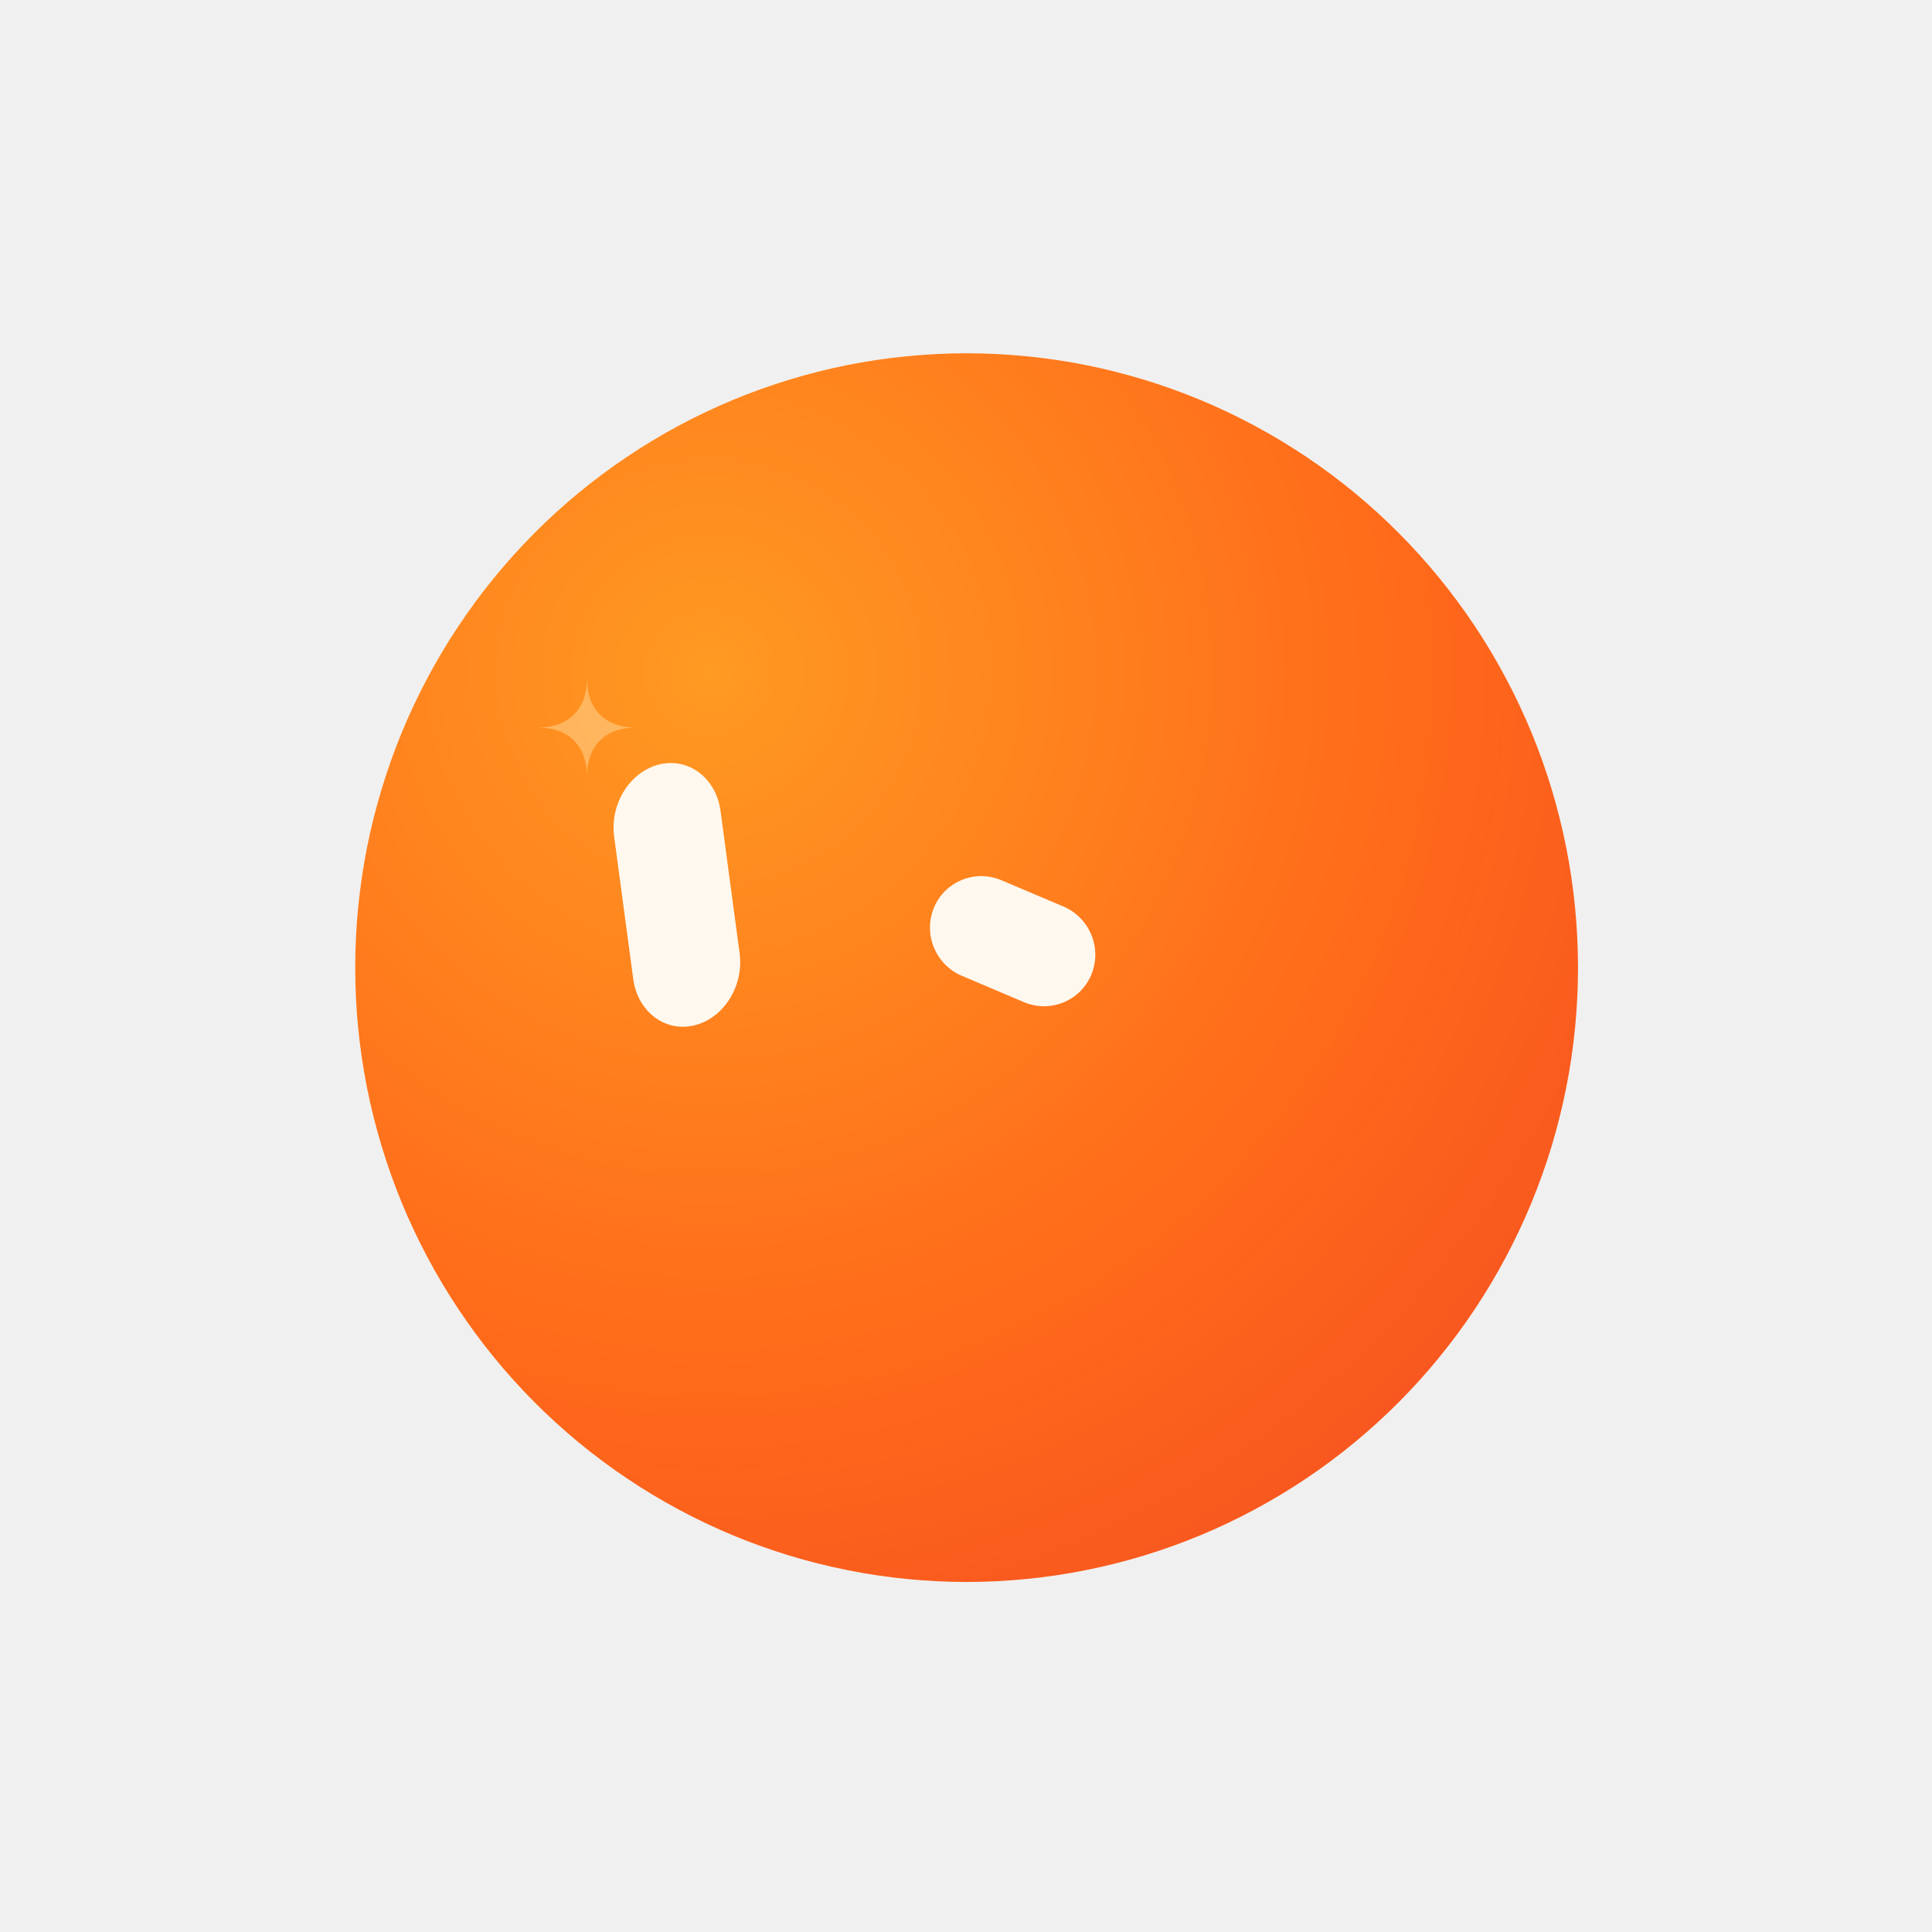
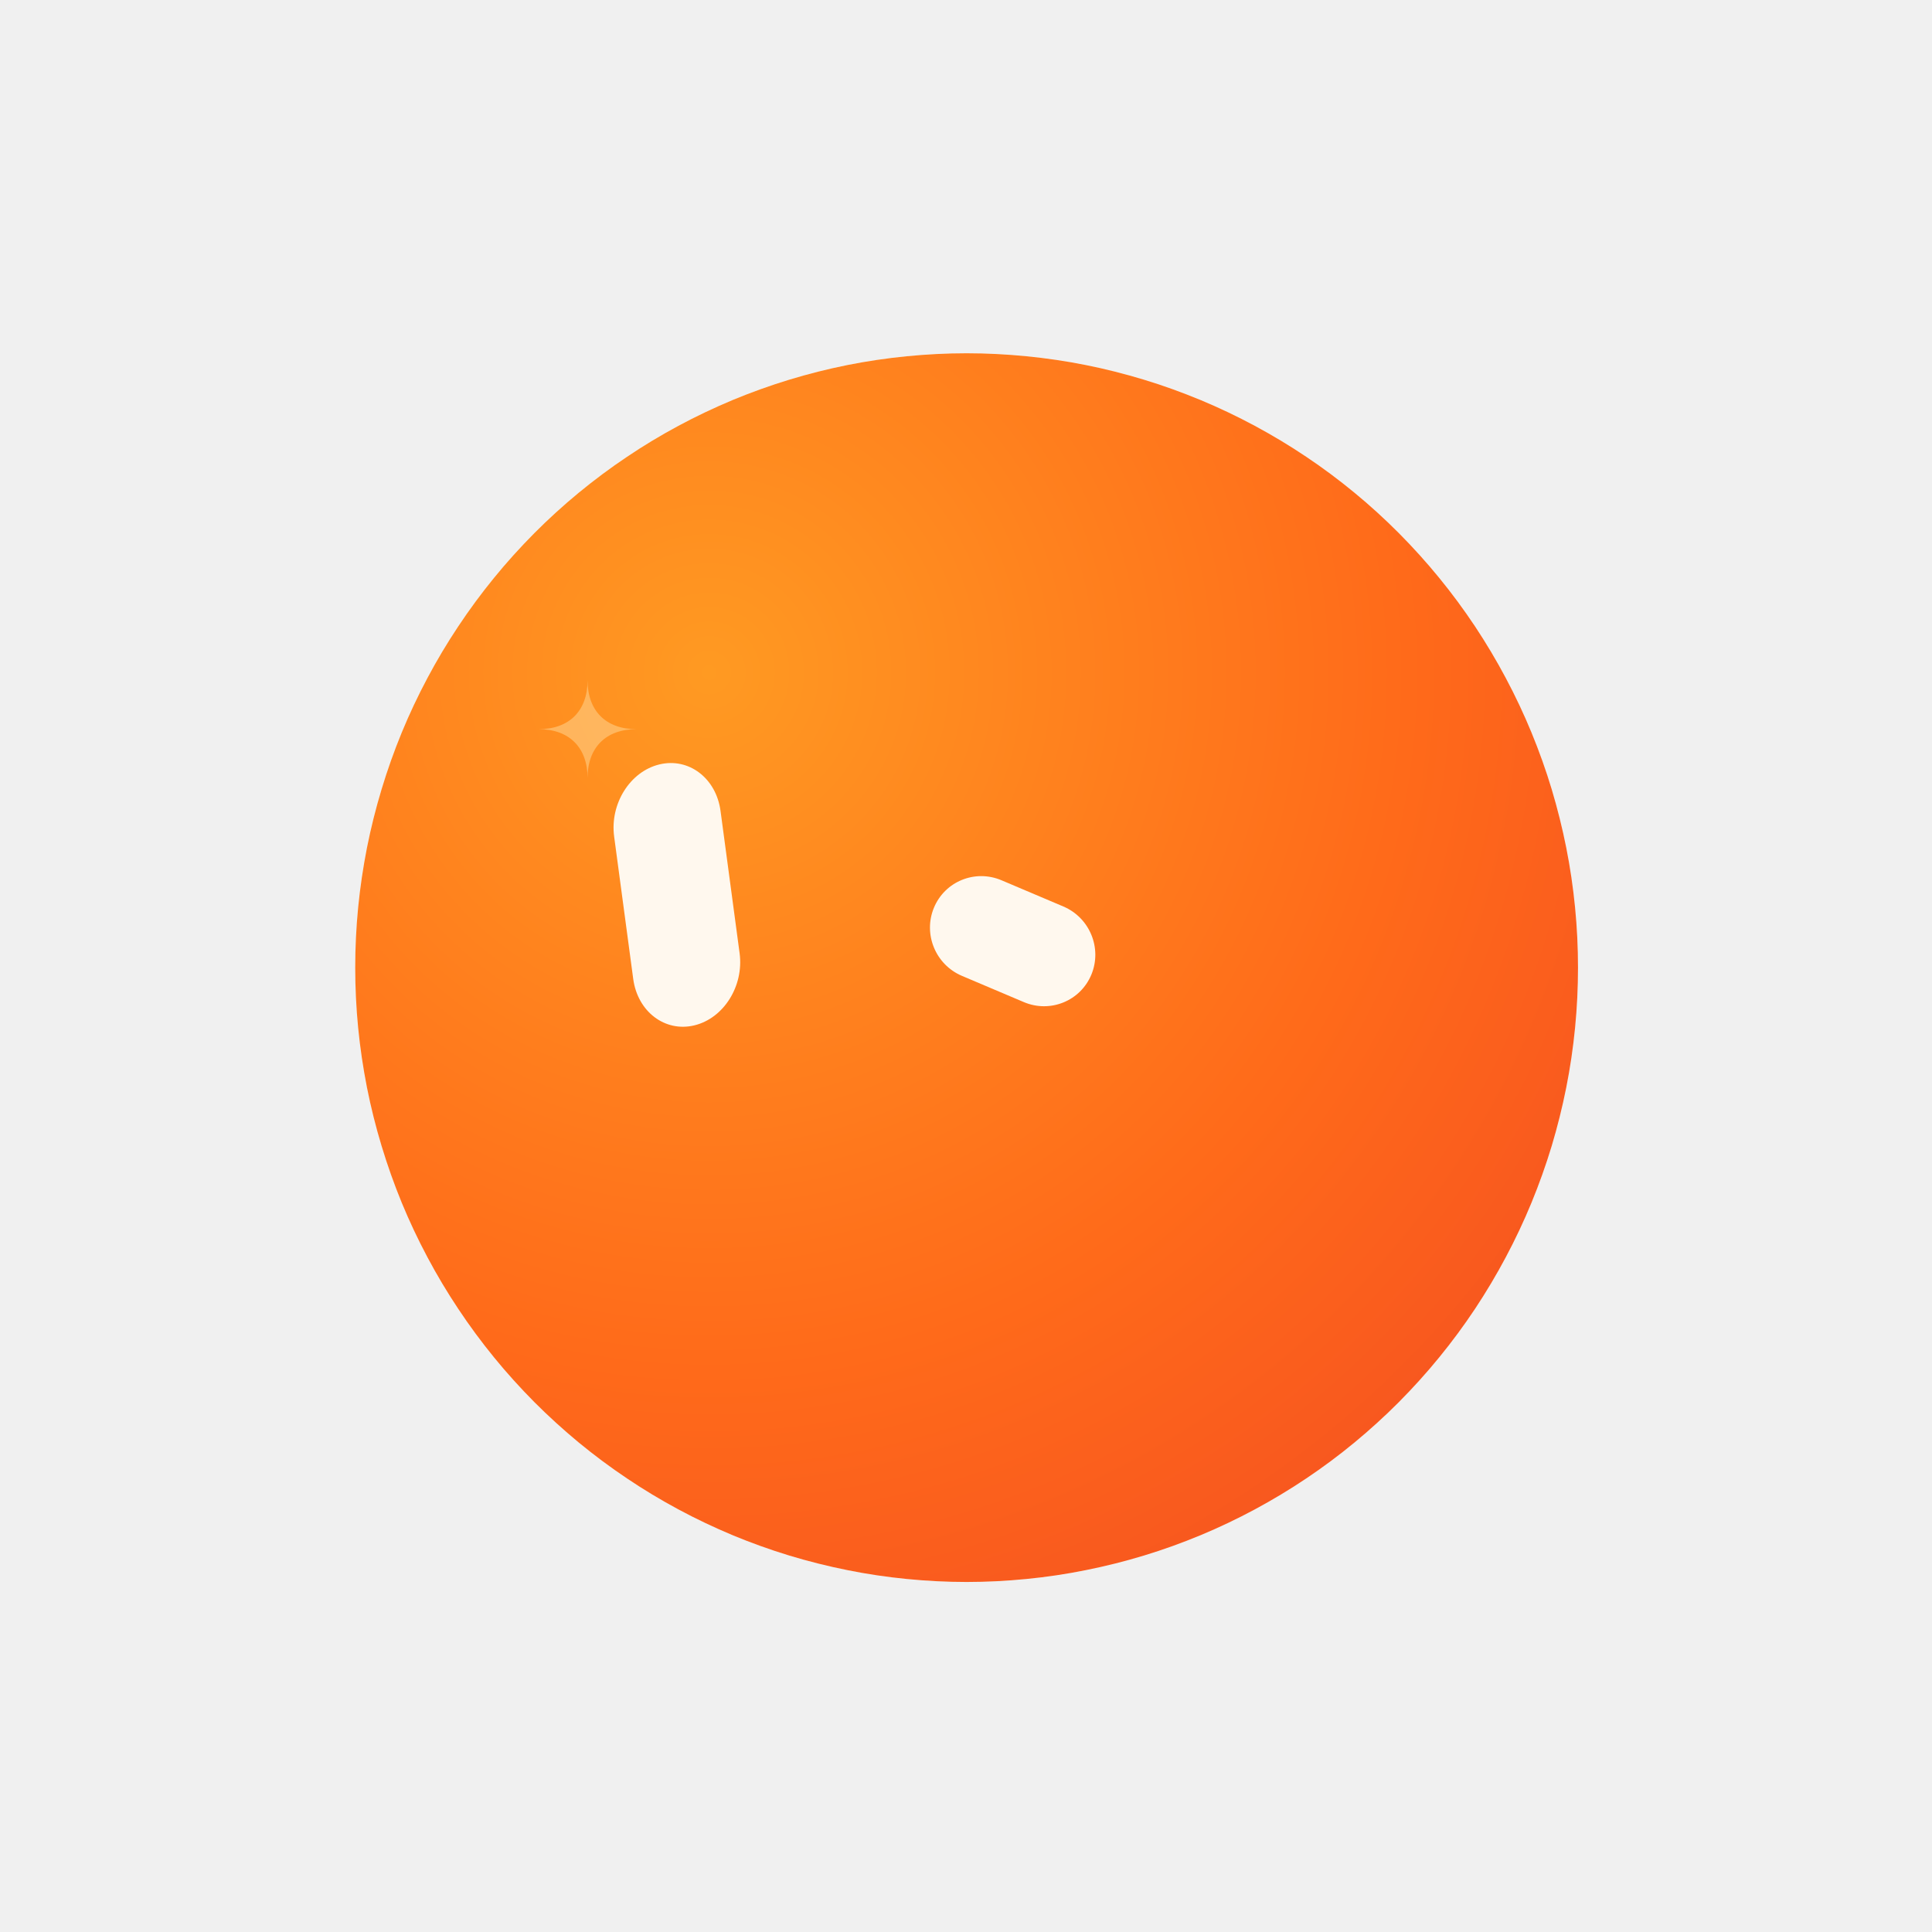
<svg xmlns="http://www.w3.org/2000/svg" width="1024" height="1024" viewBox="-158 -158 316 316" role="img" aria-label="Animated Xingcheng Q mascot">
  <defs>
-     <radialGradient id="xingcheng-gradient-myh48g" gradientUnits="userSpaceOnUse" cx="-42" cy="-48" r="220">
+     <radialGradient id="xingcheng-gradient-rzs96q" gradientUnits="userSpaceOnUse" cx="-42" cy="-48" r="220">
      <stop offset="0" stop-color="#ff9a22" />
      <stop offset="0.52" stop-color="#ff6a1a" />
      <stop offset="1" stop-color="#f04424" />
    </radialGradient>
-     <clipPath id="xingcheng-clip-myh48g" clipPathUnits="userSpaceOnUse">
-       <path d="M100.1 0.26C100.1 3.55 99.94 6.85 99.62 10.11C99.3 13.38 98.82 16.65 98.18 19.87C97.54 23.09 96.74 26.29 95.8 29.43C94.85 32.57 93.74 35.68 92.49 38.72C91.24 41.75 89.83 44.74 88.29 47.63C86.75 50.53 85.06 53.36 83.25 56.09C81.43 58.82 79.48 61.47 77.4 64.01C75.33 66.55 73.12 68.99 70.81 71.32C68.5 73.64 66.07 75.85 63.54 77.94C61.02 80.02 58.38 81.99 55.66 83.81C52.94 85.64 50.12 87.33 47.24 88.88C44.36 90.43 41.39 91.84 38.37 93.1C35.35 94.35 32.26 95.47 29.13 96.42C26 97.37 22.82 98.17 19.61 98.81C16.41 99.46 13.16 99.94 9.9 100.26C6.65 100.58 3.37 100.75 0.1 100.75C-3.16 100.75 -6.45 100.58 -9.7 100.26C-12.95 99.94 -16.2 99.46 -19.41 98.81C-22.61 98.17 -25.8 97.37 -28.93 96.42C-32.05 95.47 -35.15 94.35 -38.17 93.1C-41.18 91.84 -44.16 90.43 -47.04 88.88C-49.92 87.33 -52.74 85.64 -55.45 83.81C-58.17 81.99 -60.81 80.02 -63.34 77.94C-65.86 75.85 -68.3 73.64 -70.61 71.32C-72.92 68.99 -75.13 66.55 -77.2 64.01C-79.27 61.47 -81.23 58.82 -83.04 56.09C-84.86 53.36 -86.55 50.53 -88.09 47.63C-89.63 44.74 -91.04 41.75 -92.29 38.72C-93.54 35.68 -94.64 32.57 -95.59 29.43C-96.54 26.29 -97.34 23.09 -97.98 19.87C-98.61 16.65 -99.1 13.38 -99.42 10.11C-99.74 6.85 -99.9 3.55 -99.9 0.26C-99.9 -3.02 -99.74 -6.32 -99.42 -9.58C-99.1 -12.85 -98.61 -16.12 -97.98 -19.34C-97.34 -22.56 -96.54 -25.76 -95.59 -28.9C-94.64 -32.05 -93.54 -35.15 -92.29 -38.19C-91.04 -41.22 -89.63 -44.21 -88.09 -47.1C-86.55 -50 -84.86 -52.83 -83.04 -55.56C-81.23 -58.29 -79.27 -60.94 -77.2 -63.48C-75.13 -66.02 -72.92 -68.46 -70.61 -70.79C-68.3 -73.11 -65.86 -75.33 -63.34 -77.41C-60.81 -79.49 -58.17 -81.46 -55.45 -83.28C-52.74 -85.11 -49.92 -86.8 -47.04 -88.35C-44.16 -89.9 -41.18 -91.31 -38.17 -92.57C-35.15 -93.82 -32.05 -94.94 -28.93 -95.89C-25.8 -96.84 -22.61 -97.65 -19.41 -98.29C-16.2 -98.93 -12.95 -99.41 -9.7 -99.73C-6.45 -100.05 -3.16 -100.22 0.1 -100.22C3.37 -100.22 6.65 -100.05 9.9 -99.73C13.16 -99.41 16.41 -98.93 19.61 -98.29C22.82 -97.65 26 -96.84 29.13 -95.89C32.26 -94.94 35.35 -93.82 38.37 -92.57C41.39 -91.31 44.36 -89.9 47.24 -88.35C50.12 -86.8 52.94 -85.11 55.66 -83.28C58.38 -81.46 61.02 -79.49 63.54 -77.41C66.07 -75.33 68.5 -73.11 70.81 -70.79C73.12 -68.46 75.33 -66.02 77.4 -63.48C79.48 -60.94 81.43 -58.29 83.25 -55.56C85.06 -52.83 86.75 -50 88.29 -47.1C89.83 -44.21 91.24 -41.22 92.49 -38.19C93.74 -35.15 94.85 -32.05 95.8 -28.9C96.74 -25.76 97.54 -22.56 98.18 -19.34C98.82 -16.12 99.3 -12.85 99.62 -9.58C99.94 -6.32 100.1 -3.02 100.1 0.26Z" />
-     </clipPath>
-     <mask id="bot-mask-myh48g" maskUnits="userSpaceOnUse" x="-158" y="-158" width="316" height="316">
+     <mask id="bot-mask-rzs96q" maskUnits="userSpaceOnUse" x="-158" y="-158" width="316" height="316">
      <path d="M100.1 0.26C100.1 3.55 99.94 6.85 99.62 10.11C99.3 13.38 98.82 16.65 98.18 19.87C97.54 23.09 96.74 26.29 95.8 29.43C94.85 32.57 93.74 35.68 92.49 38.72C91.24 41.75 89.83 44.74 88.29 47.63C86.75 50.53 85.06 53.36 83.25 56.09C81.43 58.82 79.48 61.47 77.4 64.01C75.33 66.55 73.12 68.99 70.81 71.32C68.5 73.64 66.07 75.85 63.54 77.94C61.02 80.02 58.38 81.99 55.66 83.81C52.94 85.64 50.12 87.33 47.24 88.88C44.36 90.43 41.39 91.84 38.37 93.1C35.35 94.35 32.26 95.47 29.13 96.42C26 97.37 22.82 98.17 19.61 98.81C16.41 99.46 13.16 99.94 9.9 100.26C6.65 100.58 3.37 100.75 0.1 100.75C-3.16 100.75 -6.45 100.58 -9.7 100.26C-12.95 99.94 -16.2 99.46 -19.41 98.81C-22.61 98.17 -25.8 97.37 -28.93 96.42C-32.05 95.47 -35.15 94.35 -38.17 93.1C-41.18 91.84 -44.16 90.43 -47.04 88.88C-49.92 87.33 -52.74 85.64 -55.45 83.81C-58.17 81.99 -60.81 80.02 -63.34 77.94C-65.86 75.85 -68.3 73.64 -70.61 71.32C-72.92 68.99 -75.13 66.55 -77.2 64.01C-79.27 61.47 -81.23 58.82 -83.04 56.09C-84.86 53.36 -86.55 50.53 -88.09 47.63C-89.63 44.74 -91.04 41.75 -92.29 38.72C-93.54 35.68 -94.64 32.57 -95.59 29.43C-96.54 26.29 -97.34 23.09 -97.98 19.87C-98.61 16.65 -99.1 13.38 -99.42 10.11C-99.74 6.85 -99.9 3.55 -99.9 0.26C-99.9 -3.02 -99.74 -6.32 -99.42 -9.58C-99.1 -12.85 -98.61 -16.12 -97.98 -19.34C-97.34 -22.56 -96.54 -25.76 -95.59 -28.9C-94.64 -32.05 -93.54 -35.15 -92.29 -38.19C-91.04 -41.22 -89.63 -44.21 -88.09 -47.1C-86.55 -50 -84.86 -52.83 -83.04 -55.56C-81.23 -58.29 -79.27 -60.94 -77.2 -63.48C-75.13 -66.02 -72.92 -68.46 -70.61 -70.79C-68.3 -73.11 -65.86 -75.33 -63.34 -77.41C-60.81 -79.49 -58.17 -81.46 -55.45 -83.28C-52.74 -85.11 -49.92 -86.8 -47.04 -88.35C-44.16 -89.9 -41.18 -91.31 -38.17 -92.57C-35.15 -93.82 -32.05 -94.94 -28.93 -95.89C-25.8 -96.84 -22.61 -97.65 -19.41 -98.29C-16.2 -98.93 -12.95 -99.41 -9.7 -99.73C-6.45 -100.05 -3.16 -100.22 0.1 -100.22C3.37 -100.22 6.65 -100.05 9.9 -99.73C13.16 -99.41 16.41 -98.93 19.61 -98.29C22.82 -97.65 26 -96.84 29.13 -95.89C32.26 -94.94 35.35 -93.82 38.37 -92.57C41.39 -91.31 44.36 -89.9 47.24 -88.35C50.12 -86.8 52.94 -85.11 55.66 -83.28C58.38 -81.46 61.02 -79.49 63.54 -77.41C66.07 -75.33 68.5 -73.11 70.81 -70.79C73.12 -68.46 75.33 -66.02 77.4 -63.48C79.48 -60.94 81.43 -58.29 83.25 -55.56C85.06 -52.83 86.75 -50 88.29 -47.1C89.83 -44.21 91.24 -41.22 92.49 -38.19C93.74 -35.15 94.85 -32.05 95.8 -28.9C96.74 -25.76 97.54 -22.56 98.18 -19.34C98.82 -16.12 99.3 -12.85 99.62 -9.58C99.94 -6.32 100.1 -3.02 100.1 0.26Z" fill="#fff" />
      <path d="M-10 -12A10 10 0 0 1 0 -22L0 -22A10 10 0 0 1 10 -12L10 12A10 10 0 0 1 0 22L0 22A10 10 0 0 1 -10 12Z" transform="matrix(0.87,-0.21,0.13,0.97,-47.29,-11.63)" opacity="1" fill="#000" stroke="none" stroke-linecap="round" stroke-linejoin="round" />
      <path d="M-14 0A8.5 8.5 0 0 1 -5.5 -8.5L5.5 -8.5A8.5 8.5 0 0 1 14 0L14 0A8.5 8.5 0 0 1 5.5 8.5L-5.5 8.5A8.5 8.5 0 0 1 -14 0Z" transform="matrix(0.92,0.39,-0.38,0.92,7.63,-4.06)" opacity="1" fill="#000" stroke="none" stroke-linecap="round" stroke-linejoin="round" />
    </mask>
  </defs>
  <g fill="none" stroke-linecap="round" />
  <g opacity="1">
    <path d="M100.1 0.26C100.1 3.55 99.94 6.85 99.62 10.11C99.3 13.38 98.82 16.65 98.18 19.87C97.54 23.09 96.74 26.29 95.8 29.43C94.85 32.57 93.74 35.68 92.49 38.72C91.24 41.75 89.83 44.74 88.29 47.63C86.75 50.53 85.06 53.36 83.25 56.09C81.43 58.82 79.48 61.47 77.4 64.01C75.33 66.55 73.12 68.99 70.81 71.32C68.5 73.64 66.07 75.85 63.54 77.94C61.02 80.02 58.38 81.99 55.66 83.81C52.94 85.64 50.12 87.33 47.24 88.88C44.36 90.43 41.39 91.84 38.37 93.1C35.35 94.35 32.26 95.47 29.13 96.42C26 97.37 22.82 98.17 19.61 98.81C16.41 99.46 13.16 99.94 9.9 100.26C6.65 100.58 3.37 100.75 0.1 100.75C-3.16 100.75 -6.45 100.58 -9.7 100.26C-12.95 99.94 -16.2 99.46 -19.41 98.81C-22.61 98.17 -25.8 97.37 -28.93 96.42C-32.05 95.47 -35.15 94.35 -38.17 93.1C-41.18 91.84 -44.16 90.43 -47.04 88.88C-49.92 87.33 -52.74 85.64 -55.45 83.81C-58.17 81.99 -60.81 80.02 -63.34 77.94C-65.86 75.85 -68.3 73.64 -70.61 71.32C-72.92 68.99 -75.13 66.55 -77.2 64.01C-79.27 61.47 -81.23 58.82 -83.04 56.09C-84.86 53.36 -86.55 50.53 -88.09 47.63C-89.63 44.74 -91.04 41.75 -92.29 38.72C-93.54 35.68 -94.64 32.57 -95.59 29.43C-96.54 26.29 -97.34 23.09 -97.98 19.87C-98.61 16.65 -99.1 13.38 -99.42 10.11C-99.74 6.85 -99.9 3.55 -99.9 0.26C-99.9 -3.02 -99.74 -6.32 -99.42 -9.58C-99.1 -12.85 -98.61 -16.12 -97.98 -19.34C-97.34 -22.56 -96.54 -25.76 -95.59 -28.9C-94.64 -32.05 -93.54 -35.15 -92.29 -38.19C-91.04 -41.22 -89.63 -44.21 -88.09 -47.1C-86.55 -50 -84.86 -52.83 -83.04 -55.56C-81.23 -58.29 -79.27 -60.94 -77.2 -63.48C-75.13 -66.02 -72.92 -68.46 -70.61 -70.79C-68.3 -73.11 -65.86 -75.33 -63.34 -77.41C-60.81 -79.49 -58.17 -81.46 -55.45 -83.28C-52.74 -85.11 -49.92 -86.8 -47.04 -88.35C-44.16 -89.9 -41.18 -91.31 -38.17 -92.57C-35.15 -93.82 -32.05 -94.94 -28.93 -95.89C-25.8 -96.84 -22.61 -97.65 -19.41 -98.29C-16.2 -98.93 -12.95 -99.41 -9.7 -99.73C-6.45 -100.05 -3.16 -100.22 0.1 -100.22C3.37 -100.22 6.65 -100.05 9.9 -99.73C13.16 -99.41 16.41 -98.93 19.61 -98.29C22.82 -97.65 26 -96.84 29.13 -95.89C32.26 -94.94 35.35 -93.82 38.37 -92.57C41.39 -91.31 44.36 -89.9 47.24 -88.35C50.12 -86.8 52.94 -85.11 55.66 -83.28C58.38 -81.46 61.02 -79.49 63.54 -77.41C66.07 -75.33 68.5 -73.11 70.81 -70.79C73.12 -68.46 75.33 -66.02 77.4 -63.48C79.48 -60.94 81.43 -58.29 83.25 -55.56C85.06 -52.83 86.75 -50 88.29 -47.1C89.83 -44.21 91.24 -41.22 92.49 -38.19C93.74 -35.15 94.85 -32.05 95.8 -28.9C96.74 -25.76 97.54 -22.56 98.18 -19.34C98.82 -16.12 99.3 -12.85 99.62 -9.58C99.94 -6.32 100.1 -3.02 100.1 0.26Z" fill="#fff8ee" />
-     <g mask="url(#bot-mask-myh48g)">
-       <rect x="-158" y="-158" width="316" height="316" fill="url(#xingcheng-gradient-myh48g)" />
+     <g mask="url(#bot-mask-rzs96q)">
+       <rect x="-158" y="-158" width="316" height="316" fill="url(#xingcheng-gradient-rzs96q)" />
    </g>
-     <path d="M0-8C0-3 3 0 8 0C3 0 0 3 0 8C0 3-3 0-8 0C-3 0 0-3 0-8Z" fill="#ffd08a" opacity="0.58" transform="translate(-62 -39) scale(1)" clip-path="url(#xingcheng-clip-myh48g)" aria-hidden="true" />
  </g>
+   <path d="M0-8C0-3 3 0 8 0C3 0 0 3 0 8C0 3-3 0-8 0C-3 0 0-3 0-8Z" fill="#ffd08a" opacity="0.58" transform="translate(-61.89751 -38.73538) rotate(0) scale(1)" aria-hidden="true" />
  <g />
  <g fill="none" stroke-linecap="round" />
</svg>
